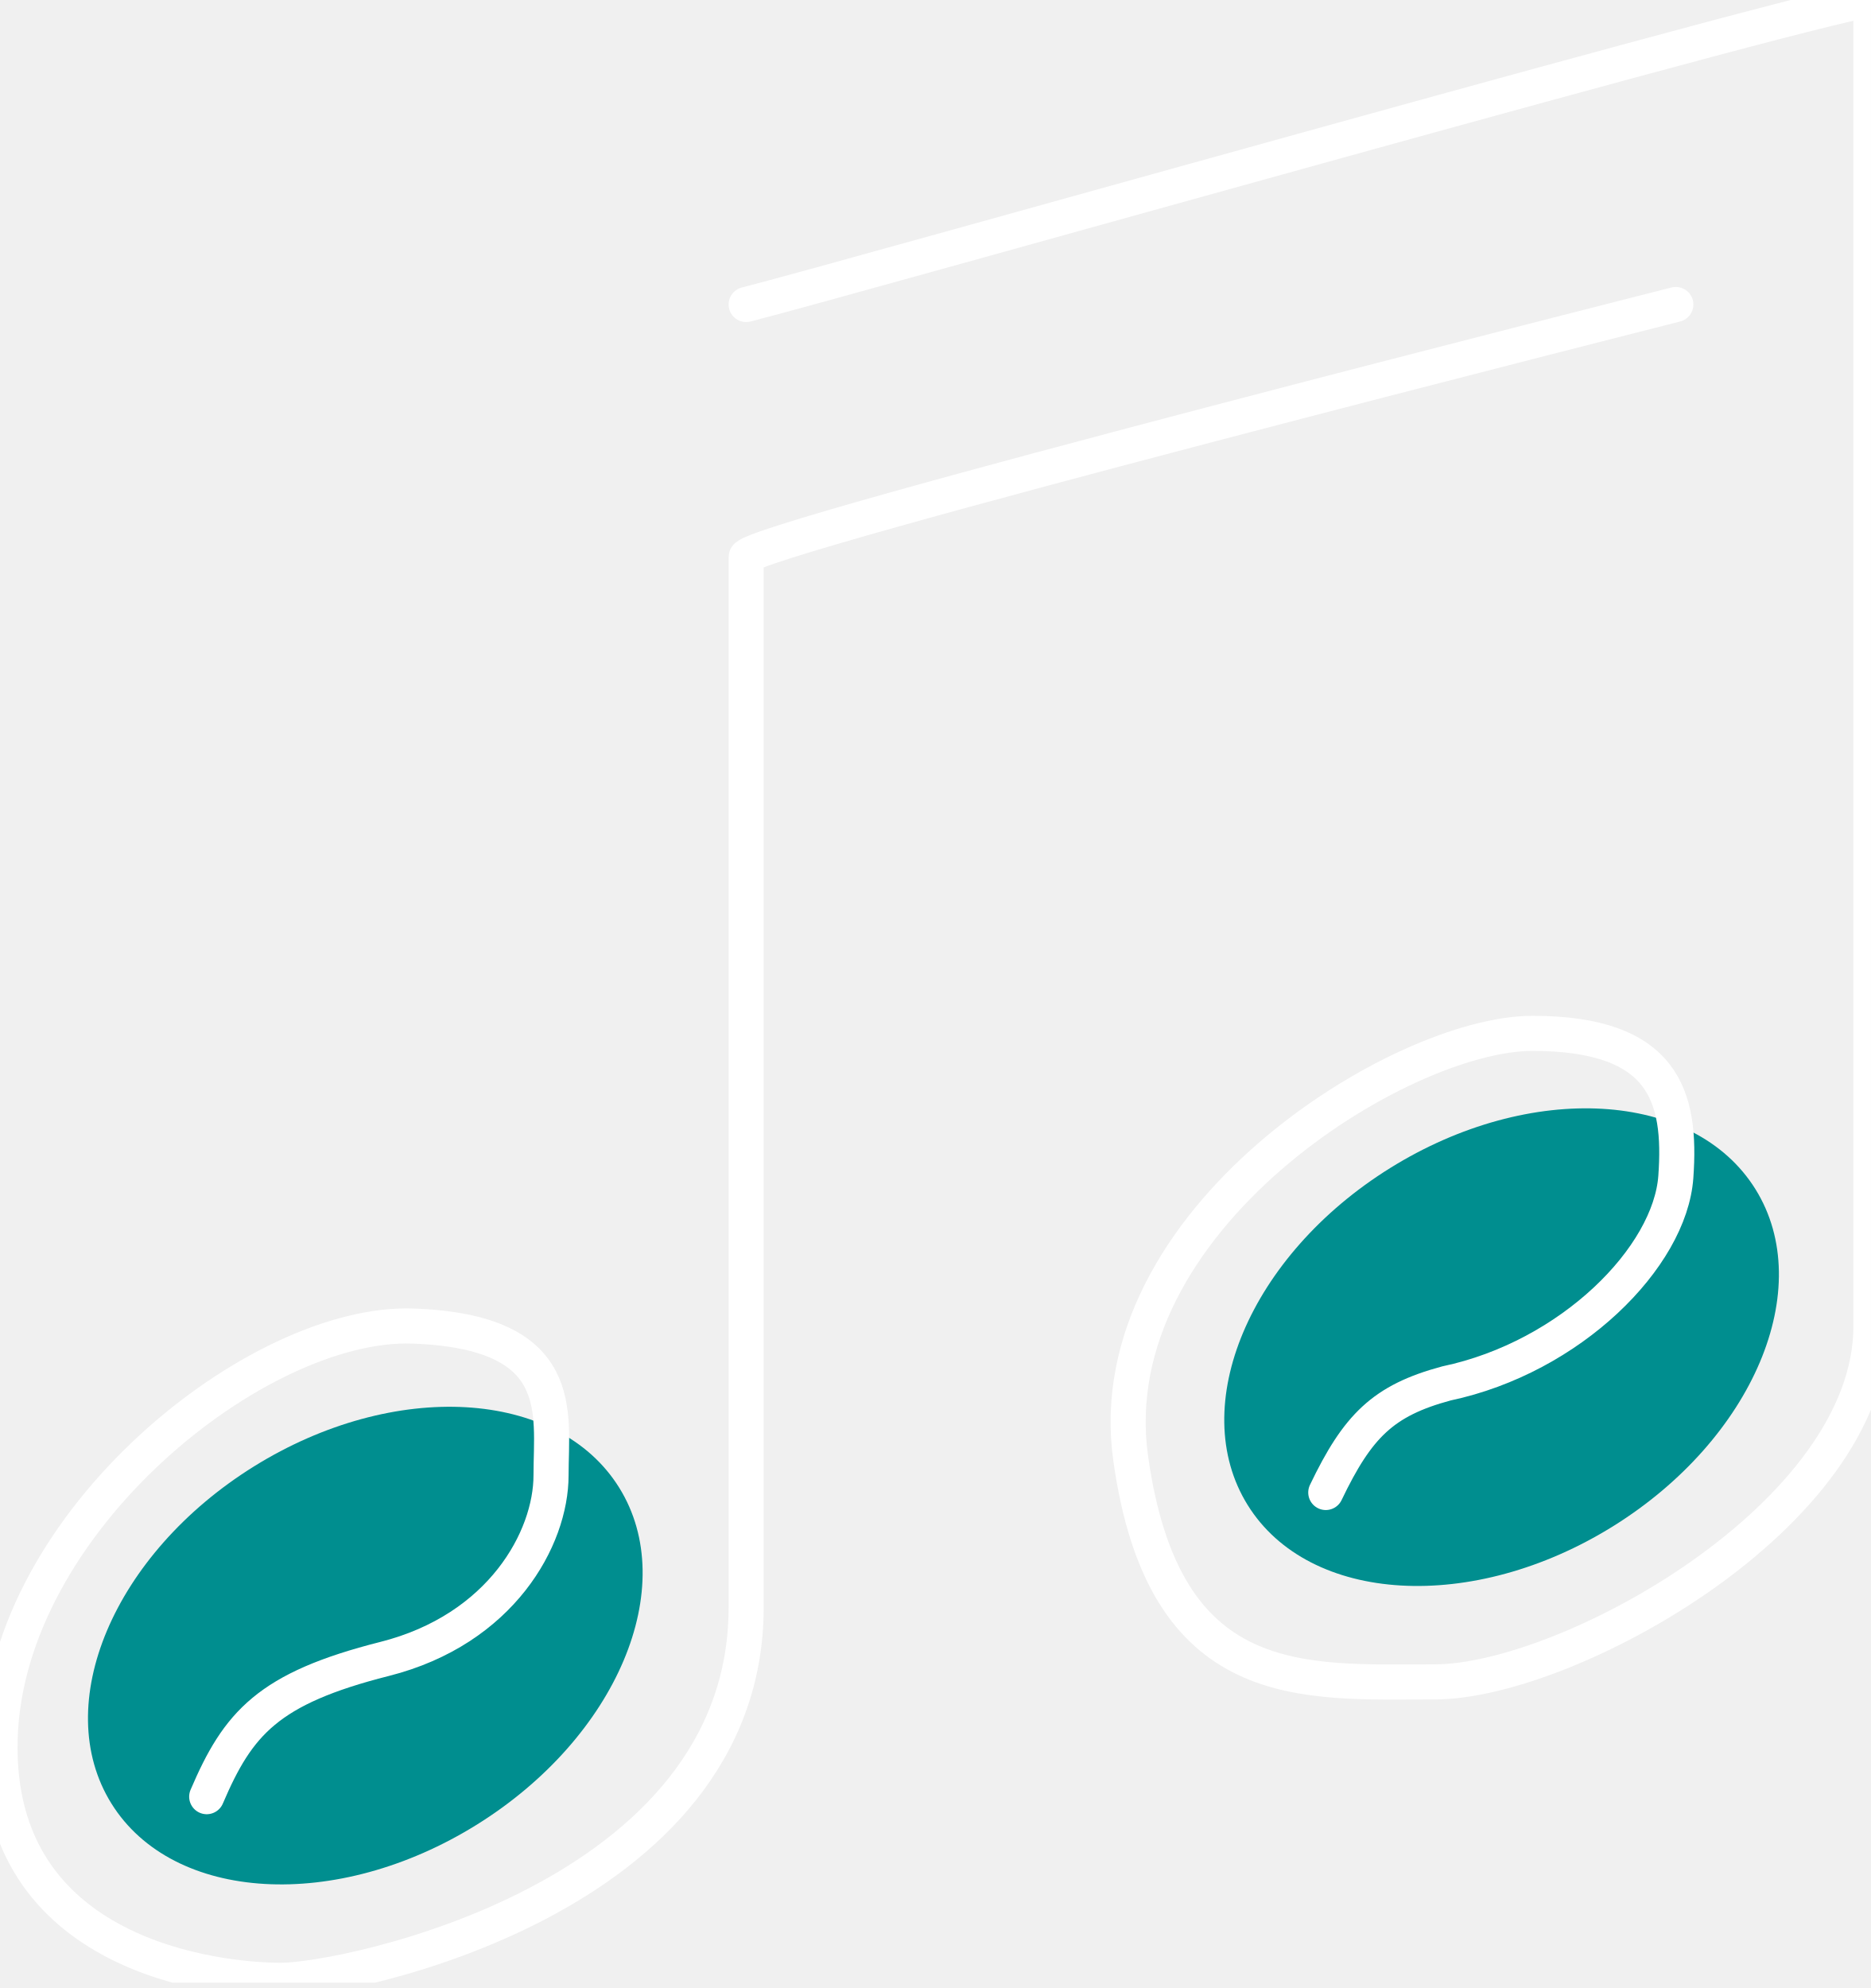
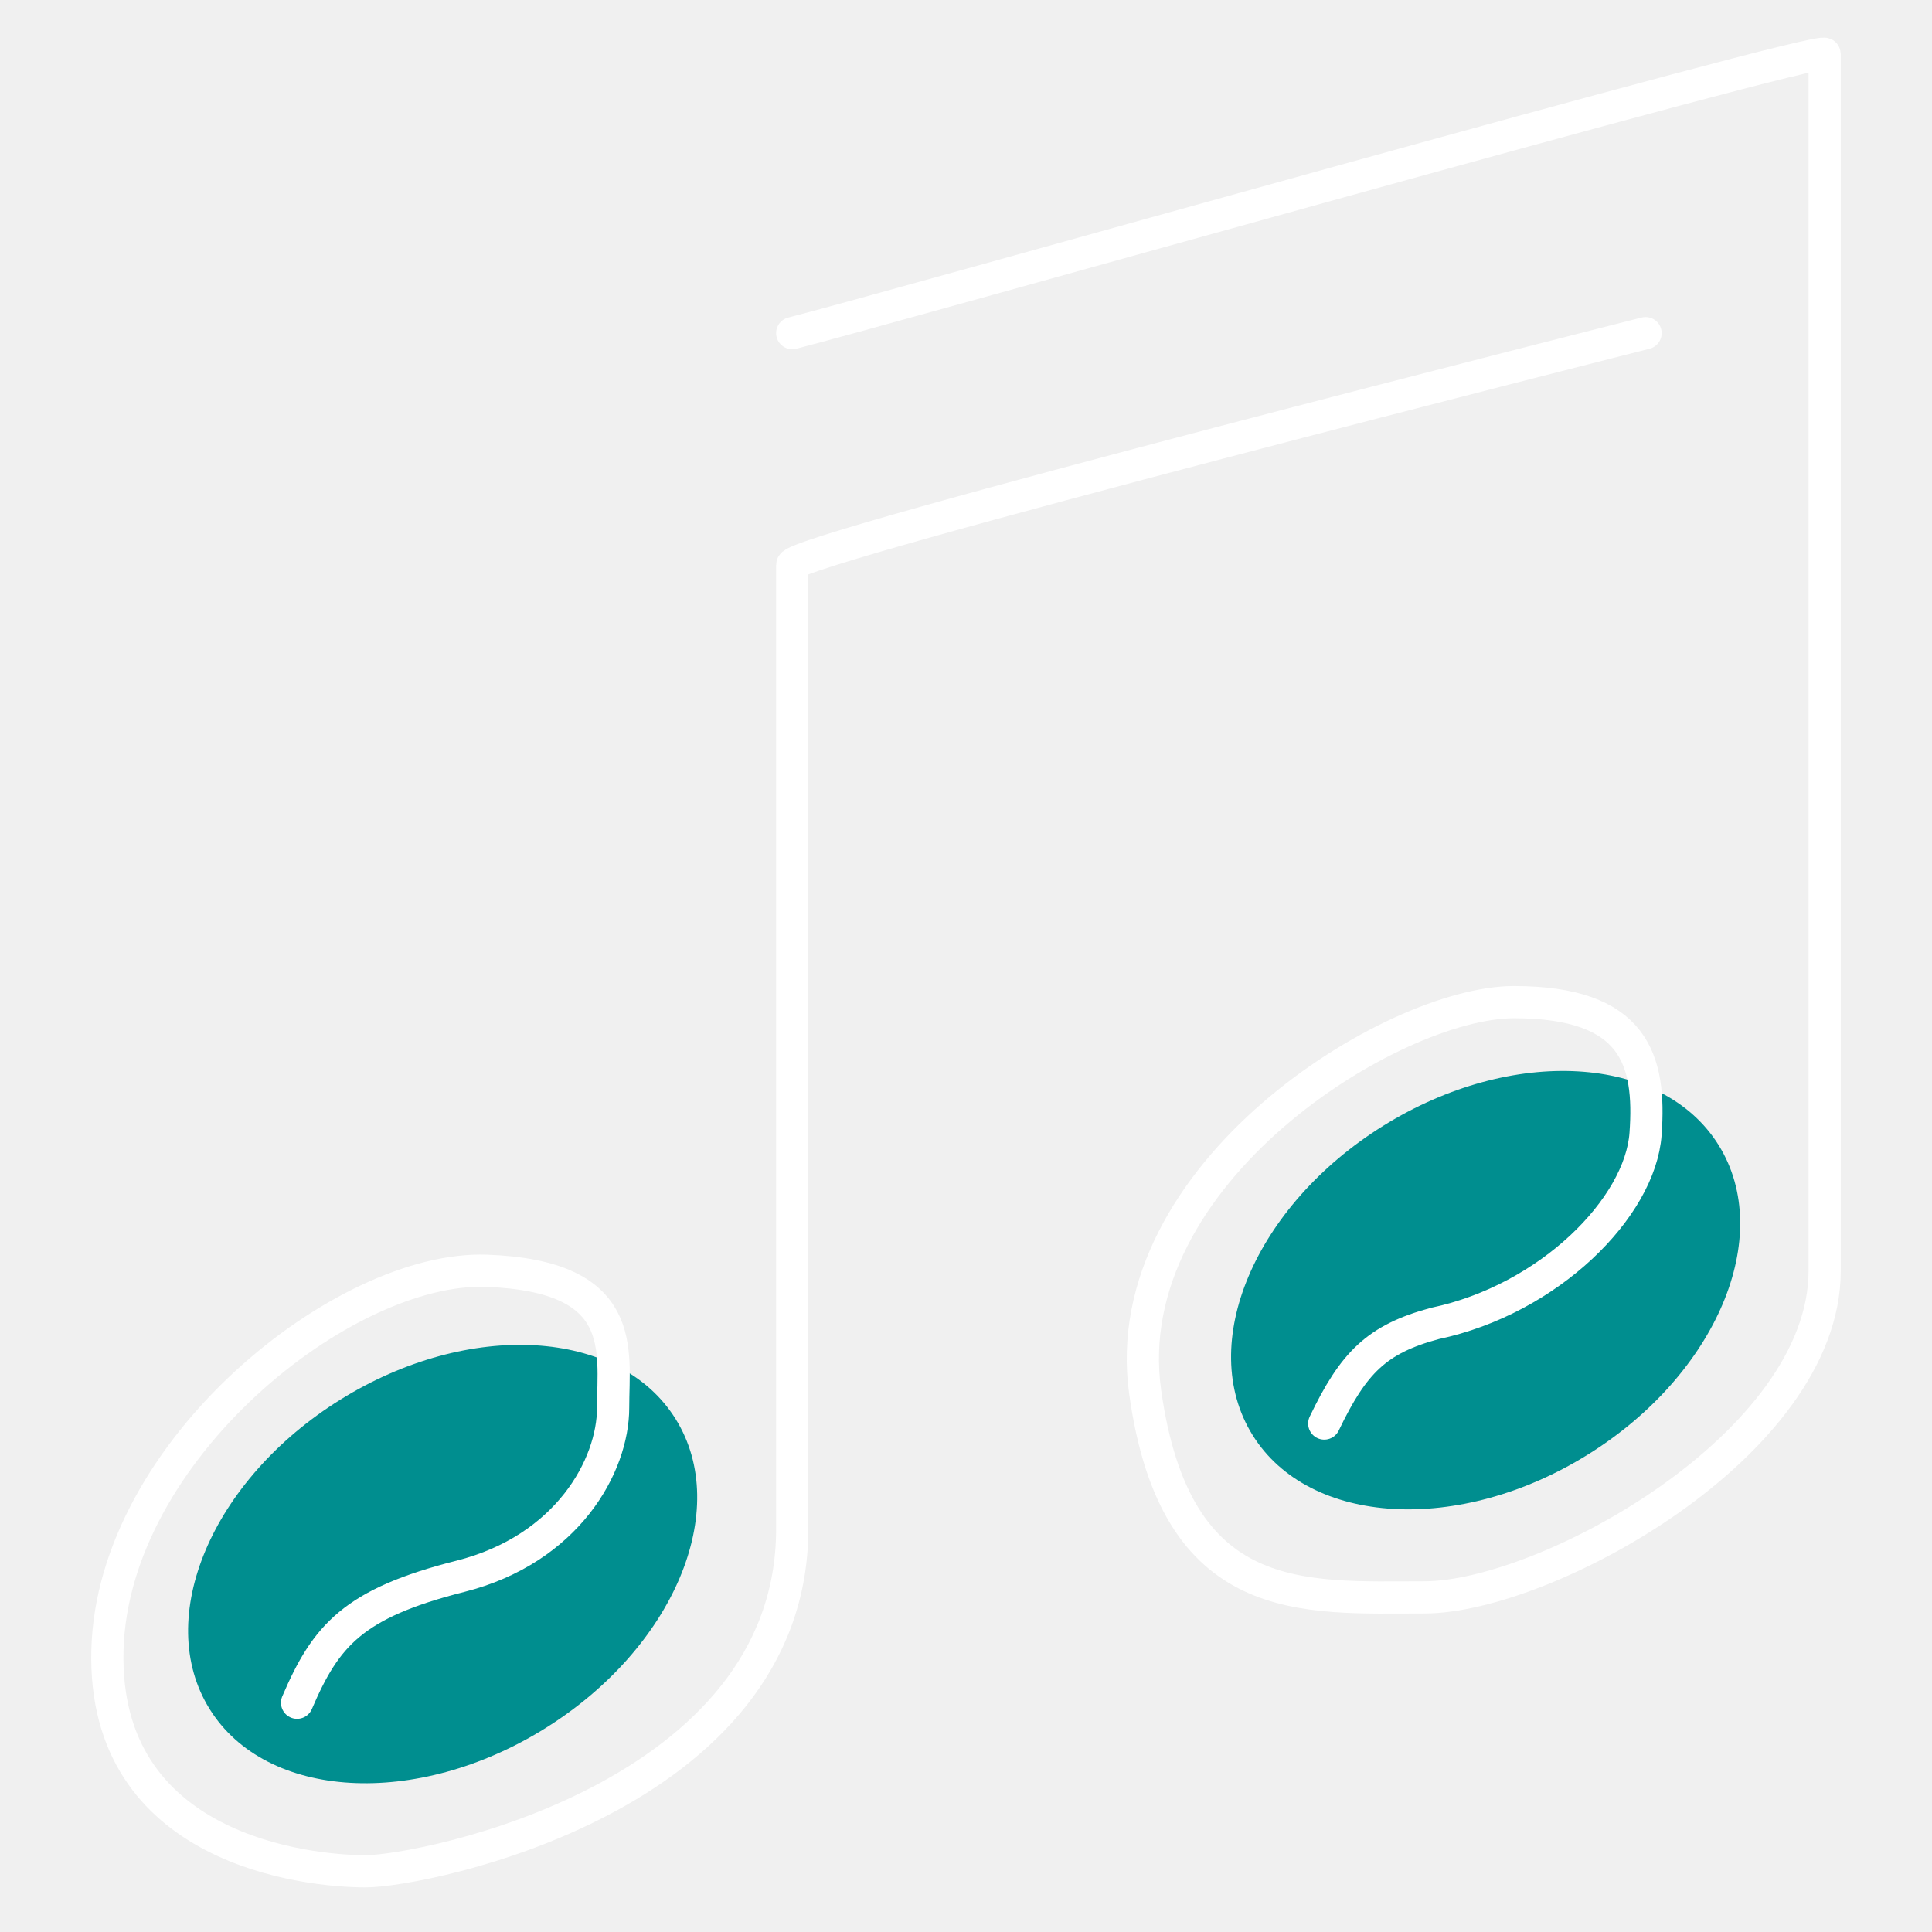
- <svg xmlns="http://www.w3.org/2000/svg" width="320" height="340" viewBox="0 0 320 340" fill="none">
-   <g clip-path="url(#clip0_18_11)">
-     <ellipse cx="62.48" cy="281.439" rx="51.139" ry="36.079" transform="rotate(-31.8875 62.4805 281.439)" fill="#008E8F" />
-     <ellipse cx="256.825" cy="230.399" rx="51.139" ry="36.079" transform="rotate(-31.8875 256.825 230.399)" fill="#008E8F" />
-     <path d="M127.619 52.078C143.323 48.152 320 -1.907 320 0.056C320 88.602 320 194.4 320 226.791C320 259.182 267.979 287.647 245.403 287.647C222.828 287.647 199.044 290.005 193.382 249.367C187.719 208.729 239.514 176.733 262.089 176.733C284.665 176.733 287.609 187.53 286.628 201.271C285.646 215.013 268.673 232.111 247.366 236.607C236.548 239.526 232.205 243.878 226.754 255.256" stroke="white" stroke-width="6" stroke-linecap="round" />
-     <path d="M286.628 52.078C286.628 52.078 127.619 92.321 127.618 95.266C127.618 98.21 127.618 224.829 127.618 274.887C127.618 324.945 58.927 338.687 48.114 338.687C37.301 338.687 -0.962 334.761 0.019 297.462C0.999 260.164 44.189 225.81 70.689 226.791C97.19 227.773 94.248 241.515 94.248 252.312C94.248 263.109 85.738 278.673 65.781 283.721C45.825 288.768 40.718 294.726 35.354 307.278" stroke="white" stroke-width="6" stroke-linecap="round" />
-   </g>
-   <defs>
-     <clipPath id="clip0_18_11">
-       <rect width="320" height="339.088" fill="white" />
-     </clipPath>
-   </defs>
+ <svg xmlns="http://www.w3.org/2000/svg" width="360" height="360" viewBox="0 0 360 360" fill="none">
+   <ellipse cx="82.481" cy="291.439" rx="51.139" ry="36.079" transform="rotate(-31.8875 82.4805 291.439)" fill="#008E8F" />
+   <ellipse cx="276.825" cy="240.399" rx="51.139" ry="36.079" transform="rotate(-31.8875 276.825 240.399)" fill="#008E8F" />
+   <path d="M147.619 62.078C163.323 58.152 340 8.093 340 10.056C340 98.602 340 204.4 340 236.791C340 269.182 287.979 297.647 265.403 297.647C242.828 297.647 219.044 300.005 213.382 259.367C207.719 218.729 259.514 186.733 282.089 186.733C304.665 186.733 307.609 197.53 306.628 211.271C305.646 225.013 288.673 242.111 267.366 246.607C256.548 249.526 252.205 253.878 246.754 265.256" stroke="white" stroke-width="6" stroke-linecap="round" />
+   <path d="M306.628 62.078C306.628 62.078 147.619 102.321 147.618 105.266C147.618 108.21 147.618 234.829 147.618 284.887C147.618 334.945 78.927 348.687 68.114 348.687C57.301 348.687 19.038 344.761 20.018 307.462C20.999 270.164 64.189 235.81 90.689 236.791C117.19 237.773 114.248 251.515 114.248 262.312C114.248 273.109 105.738 288.673 85.781 293.721C65.825 298.768 60.718 304.726 55.354 317.278" stroke="white" stroke-width="6" stroke-linecap="round" />
</svg>
